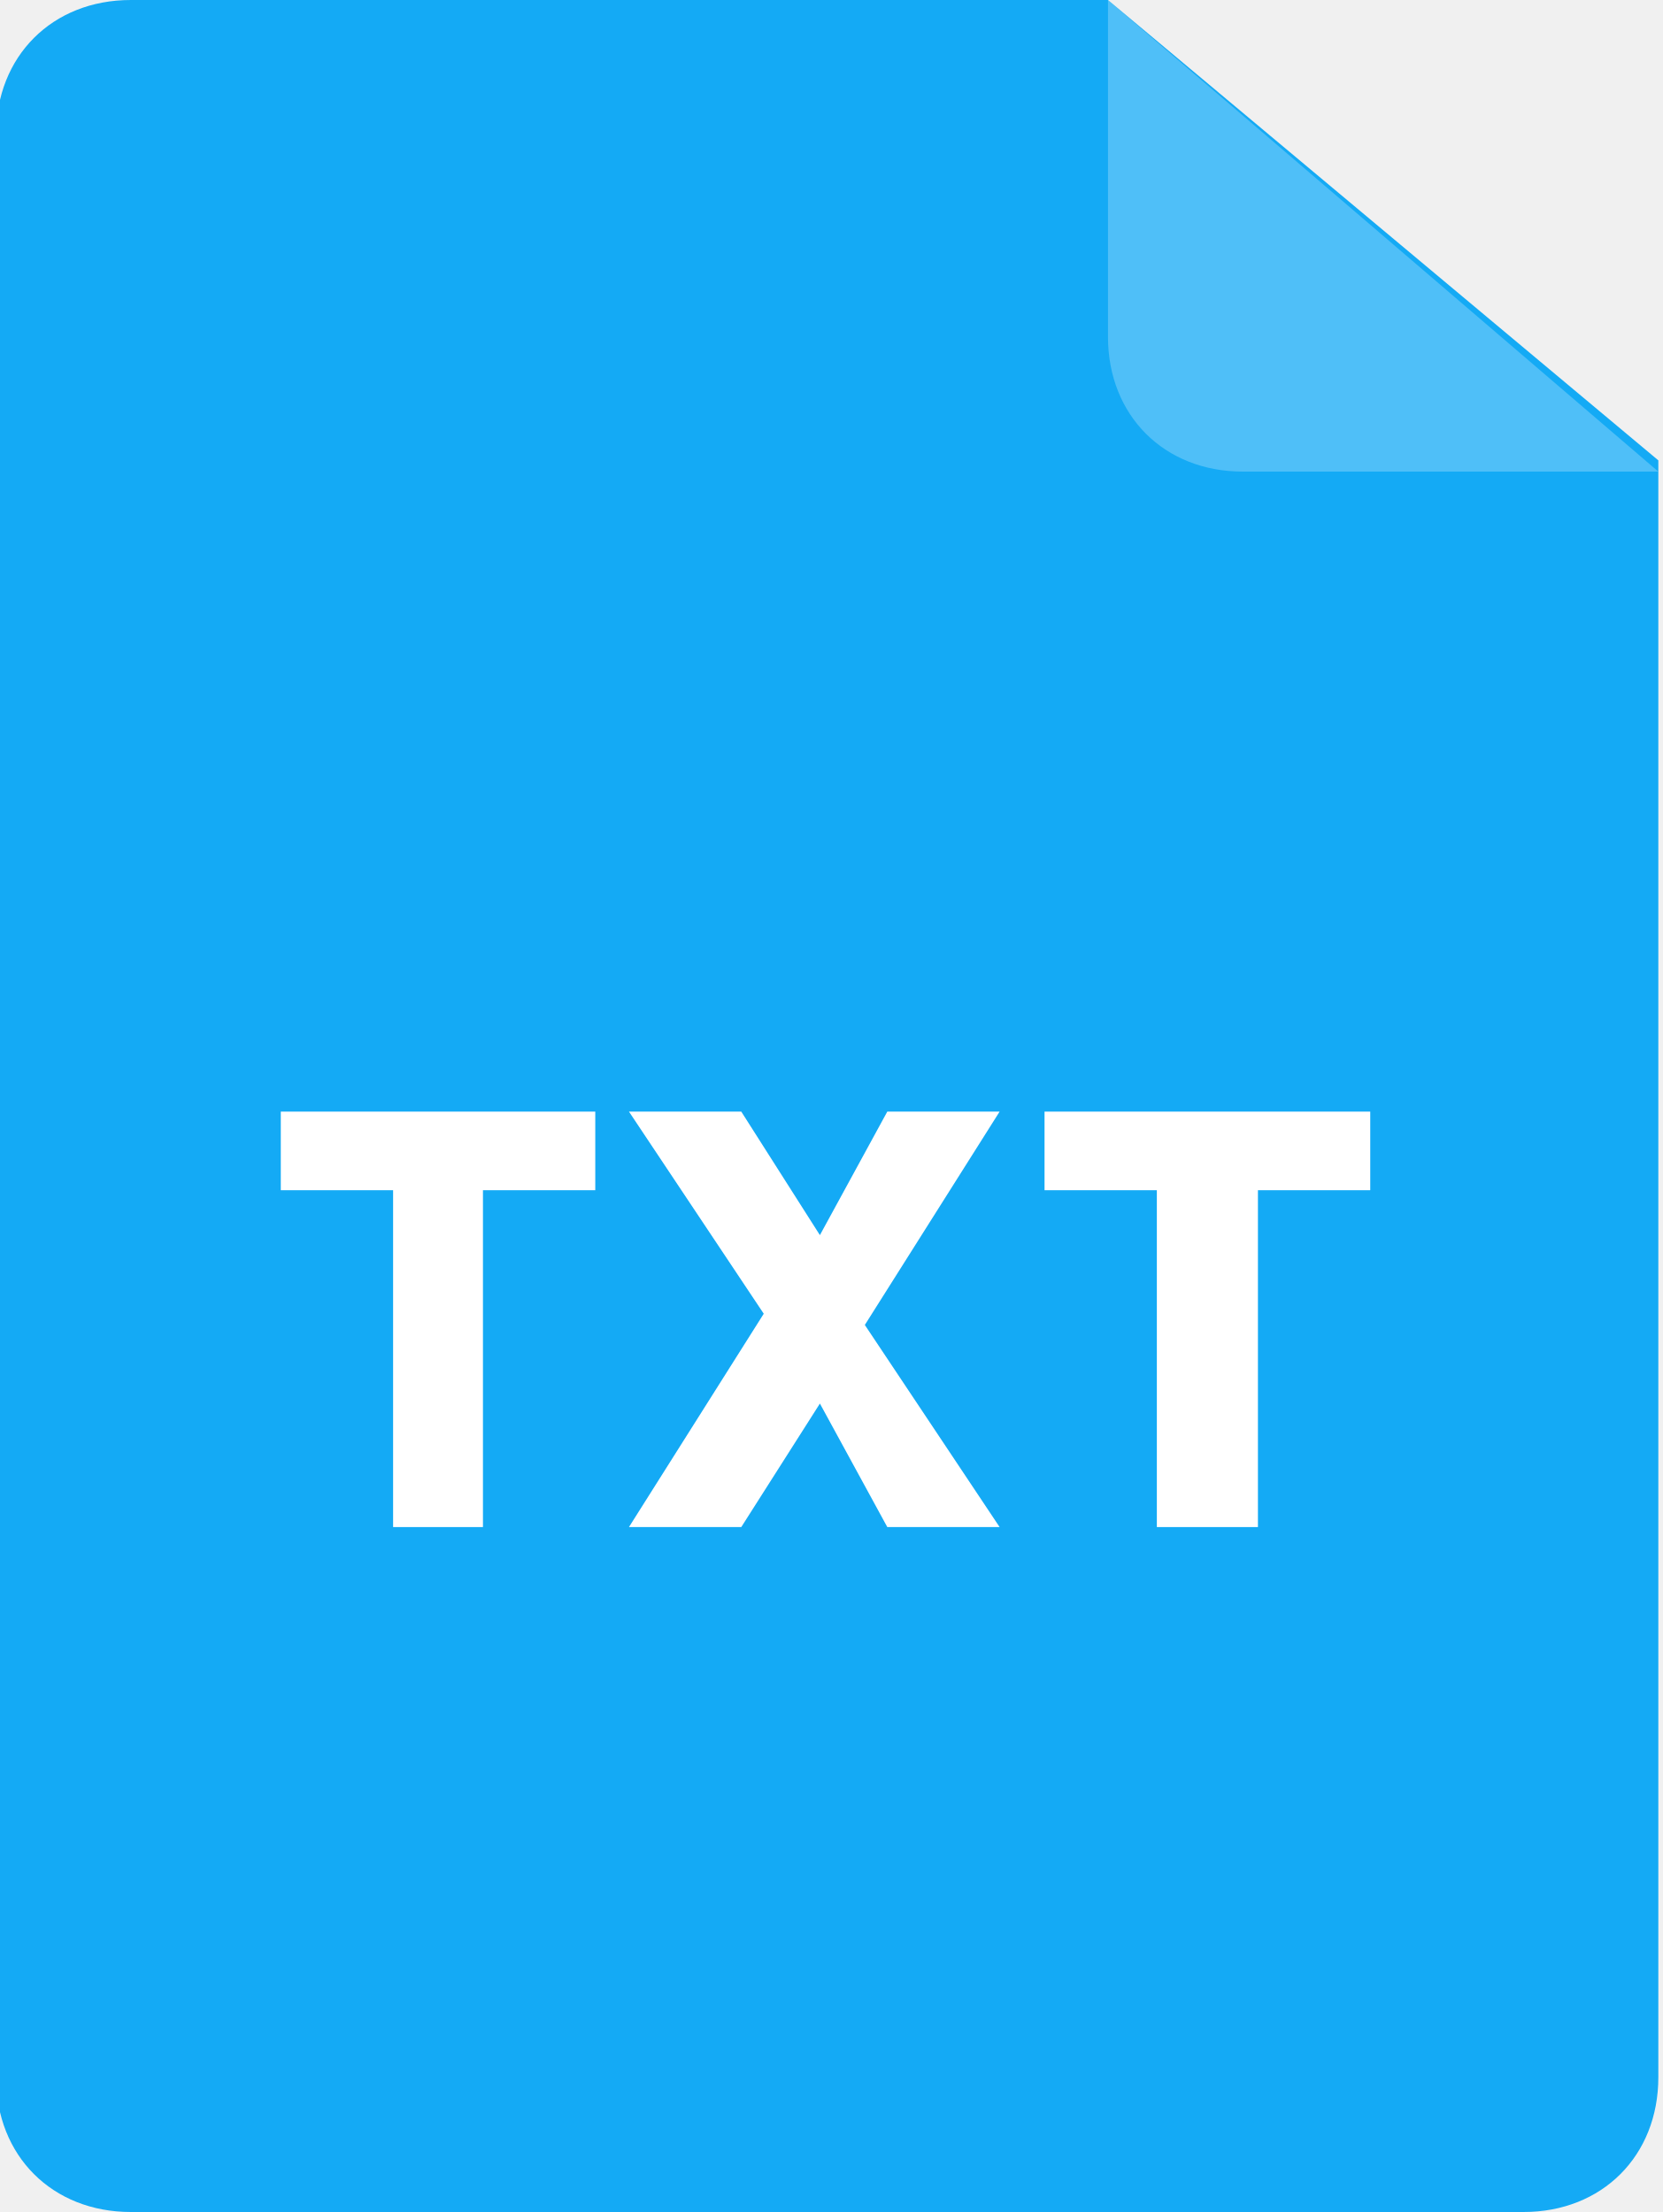
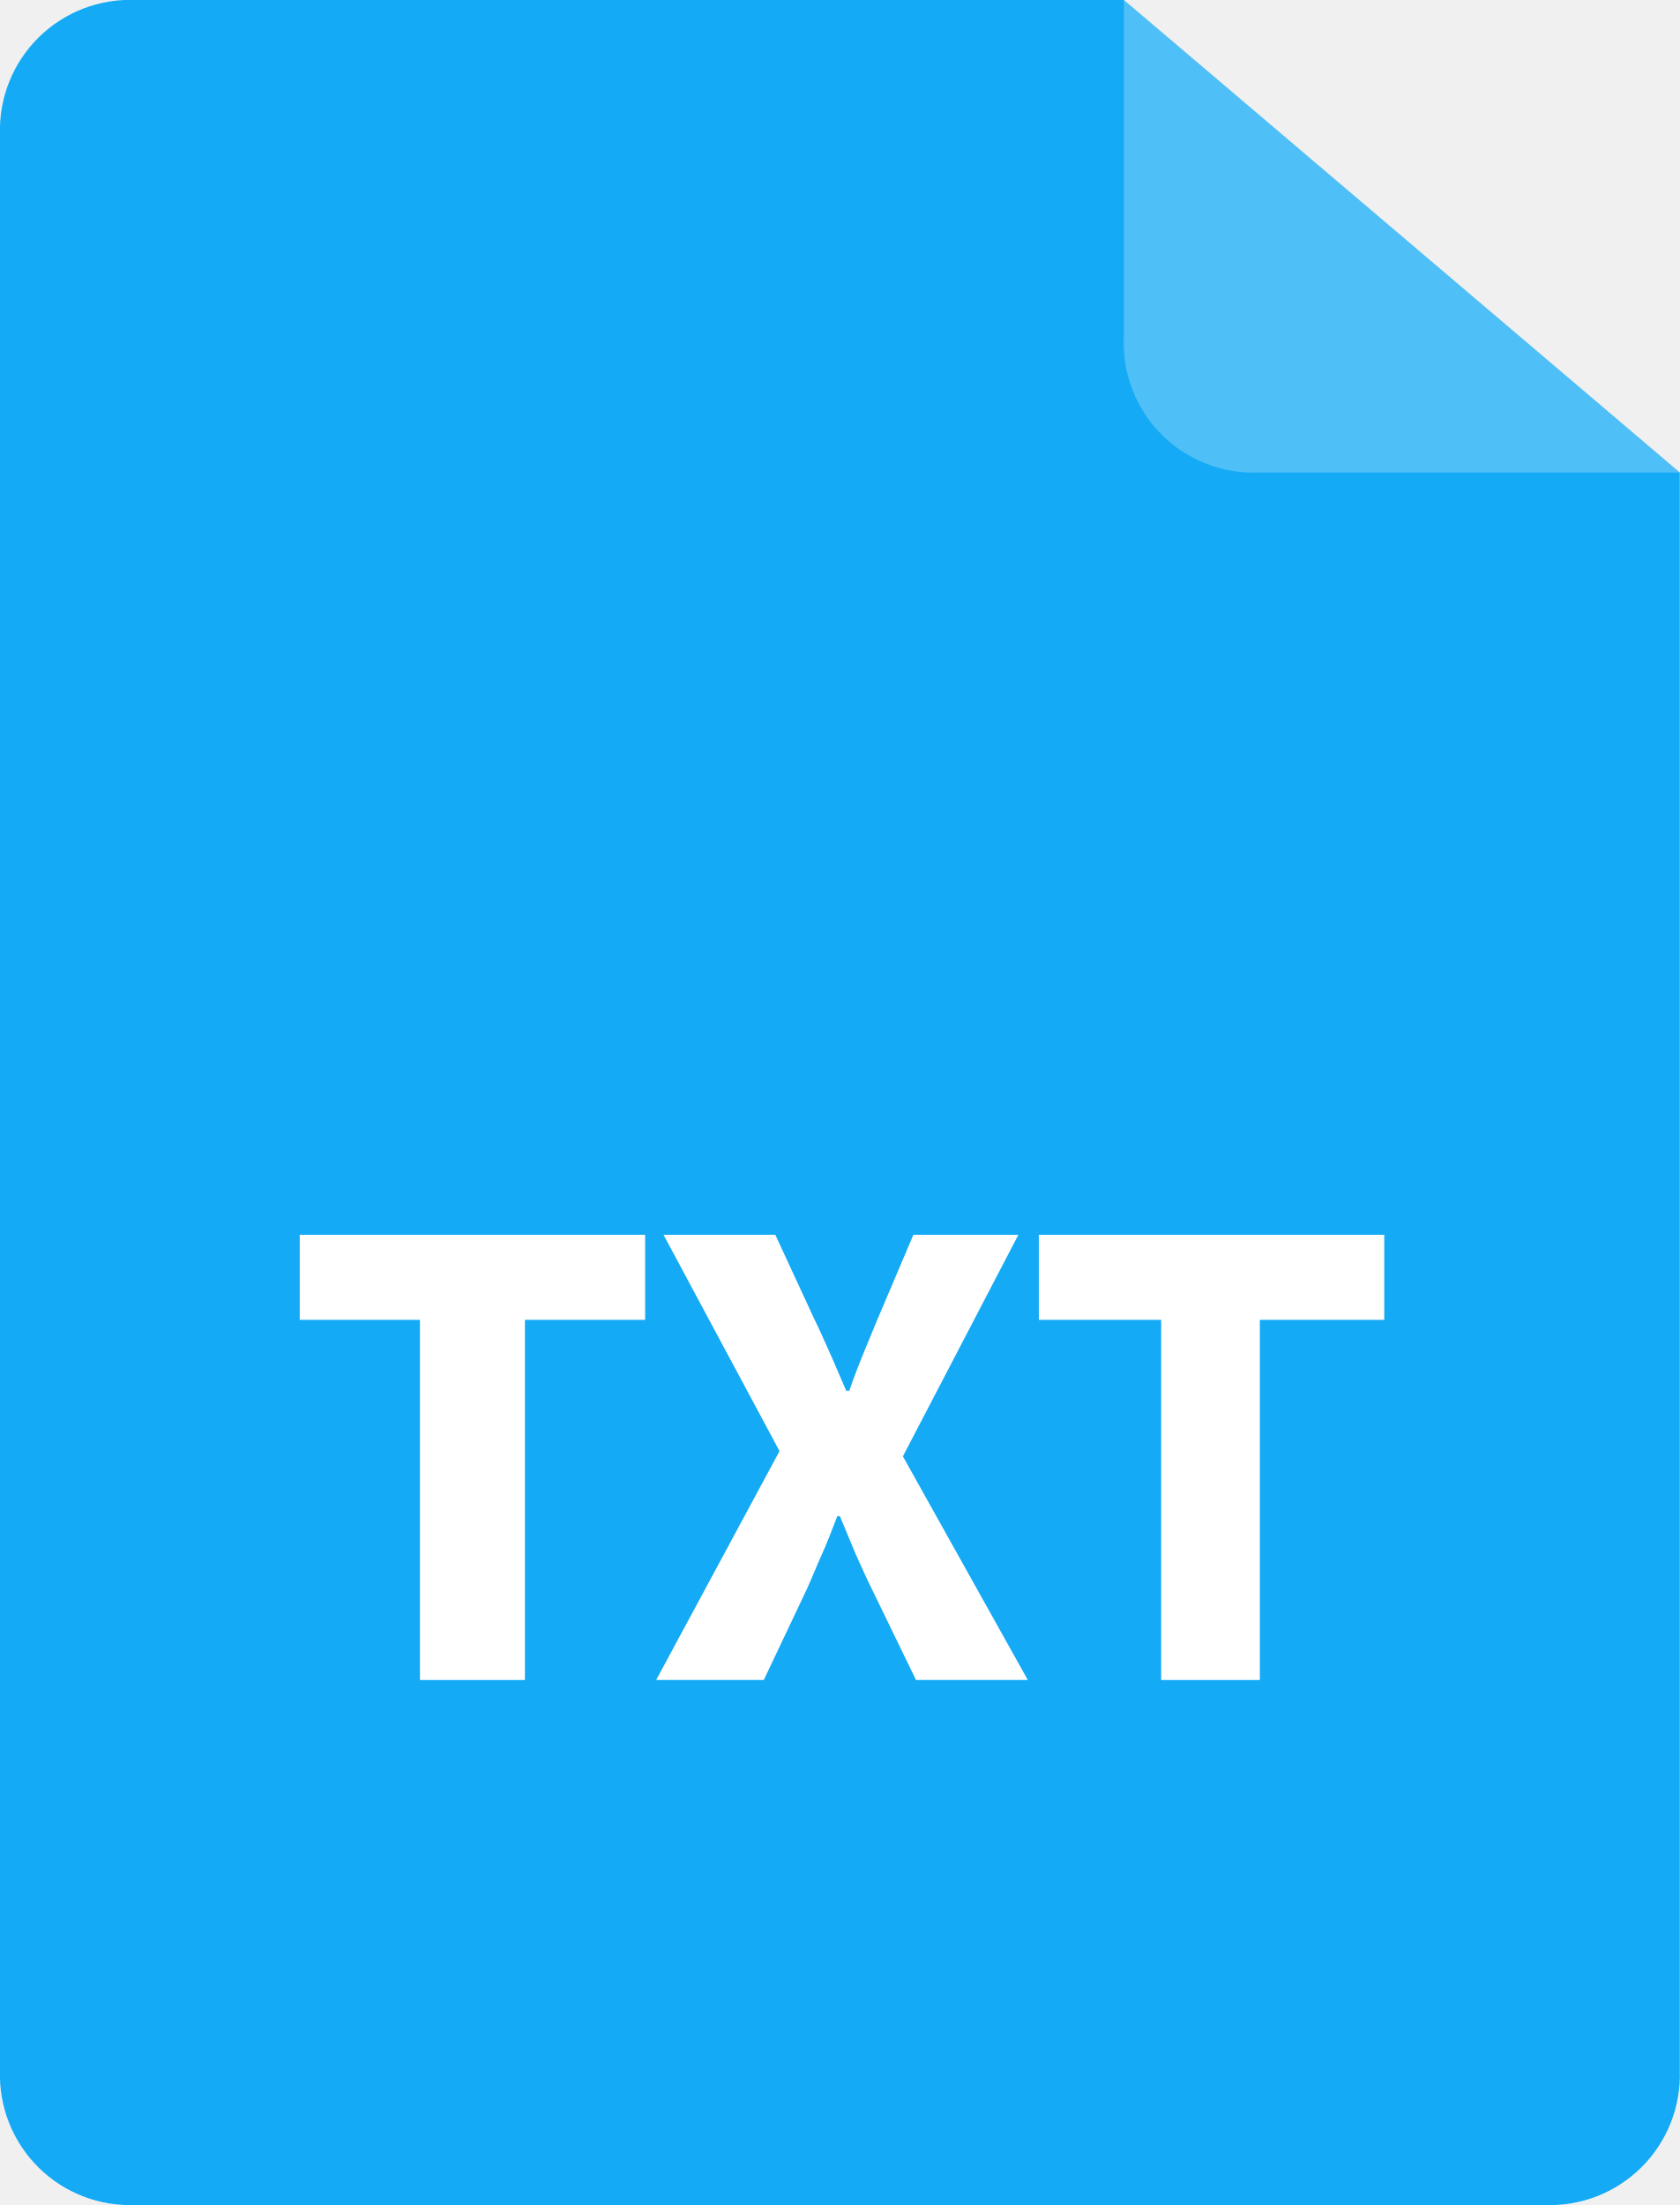
- <svg xmlns="http://www.w3.org/2000/svg" version="1.1" id="Layer_1" x="0px" y="0px" viewBox="0 0 14.8 19.7" style="enable-background:new 0 0 14.8 19.7;" xml:space="preserve">
-   <style type="text/css">
- 	.st0{fill:#14AAF5;}
- 	.st1{fill:#FFFFFF;fill-opacity:0.25;}
- 	.st2{display:none;}
- 	.st3{display:inline;fill:#FFFFFF;}
- 	.st4{fill:#FFFFFF;}
- </style>
-   <g id="doc" transform="translate(-60.235)">
-     <path id="Path_2708" class="st0" d="M60.2,1.2c0-0.7,0.5-1.2,1.2-1.2h8.7L75,4.1v14.4c0,0.7-0.5,1.2-1.2,1.2H61.4   c-0.7,0-1.2-0.5-1.2-1.2c0,0,0,0,0,0V1.2z" />
-     <path id="Path_2709" class="st1" d="M70.1,0v3c0,0.7,0.5,1.2,1.2,1.2H75" />
-     <g id="Group_933" transform="translate(62.394 9.52)" class="st2">
-       <path id="Path_2710" class="st3" d="M1.2,4.4H0V0.1h1.1c1.1,0,2.1,0.4,2.1,2.1C3.2,4,2.2,4.4,1.2,4.4z M1.2,0.8H1v2.8h0.2    c0.6,0,0.9-0.3,0.9-1.4C2.2,1.1,1.8,0.8,1.2,0.8z" />
-       <path id="Path_2711" class="st3" d="M5.2,4.5c-1.1,0-1.7-0.9-1.7-2.2C3.5,0.9,4.1,0,5.2,0s1.7,0.9,1.7,2.2    C6.9,3.6,6.3,4.5,5.2,4.5z M5.2,0.7c-0.5,0-0.7,0.4-0.7,1.5s0.2,1.5,0.7,1.5c0.5,0,0.7-0.5,0.7-1.5S5.7,0.7,5.2,0.7L5.2,0.7z" />
-       <path id="Path_2712" class="st3" d="M10.1,1.1C9.9,0.9,9.6,0.8,9.3,0.8c-0.6,0-1,0.4-1,1.5c0,1,0.4,1.5,1,1.5    c0.3,0,0.7-0.1,0.9-0.4l0.5,0.6c-0.4,0.4-0.9,0.6-1.5,0.6c-1.2,0-2-0.8-2-2.2C7.1,1.1,7.9,0.1,9,0c0.1,0,0.2,0,0.3,0    c0.5,0,1,0.2,1.4,0.5L10.1,1.1z" />
+ <svg xmlns="http://www.w3.org/2000/svg" viewBox="0 0 32 42">
+   <defs>
+     <style>.cls-1{fill:#14aaf5;}.cls-2{opacity:0.25;}.cls-3{fill:#fff;}</style>
+   </defs>
+   <g id="Layer_2" data-name="Layer 2">
+     <g id="Layer_1-2" data-name="Layer 1">
+       <g id="doc">
+         <g id="Path_2708" data-name="Path 2708">
+           <path class="cls-1" d="M0,2.56A2.48,2.48,0,0,1,2.59,0H21.41L32,9V39.44A2.48,2.48,0,0,1,29.41,42H2.59A2.48,2.48,0,0,1,0,39.44H0Z" />
+         </g>
+         <g id="Path_2709" data-name="Path 2709" class="cls-2">
+           <path class="cls-3" d="M21.41,0V6.4A2.47,2.47,0,0,0,24,9h8" />
+         </g>
+       </g>
+       <path class="cls-3" d="M8,32V25.14H5.71V23.52h6.58v1.62H10V32Z" />
+       <path class="cls-3" d="M12.5,32l2.35-4.36-2.21-4.12h2.13l.74,1.6c.1.2.19.41.29.63s.2.47.32.74h.06c.09-.27.19-.52.28-.74l.26-.63.68-1.6h2l-2.2,4.22L19.58,32H17.45l-.84-1.73c-.11-.22-.21-.45-.31-.67L16,28.88h-.05c-.1.26-.19.5-.29.72s-.19.45-.29.67L14.55,32Z" />
+       <path class="cls-3" d="M22.12,32V25.14H19.79V23.52h6.58v1.62H24V32Z" />
    </g>
  </g>
-   <g>
-     <path class="st4" d="M2.5,9.9h2.8v0.7h-1v3H3.5v-3h-1V9.9z" />
-     <path class="st4" d="M7.3,12.5l-0.7,1.1h-1l1.2-1.9L5.6,9.9h1l0.7,1.1l0.6-1.1h1l-1.2,1.9l1.2,1.8h-1L7.3,12.5z" />
-     <path class="st4" d="M9.4,9.9h2.8v0.7h-1v3h-0.9v-3h-1V9.9z" />
-   </g>
</svg>
